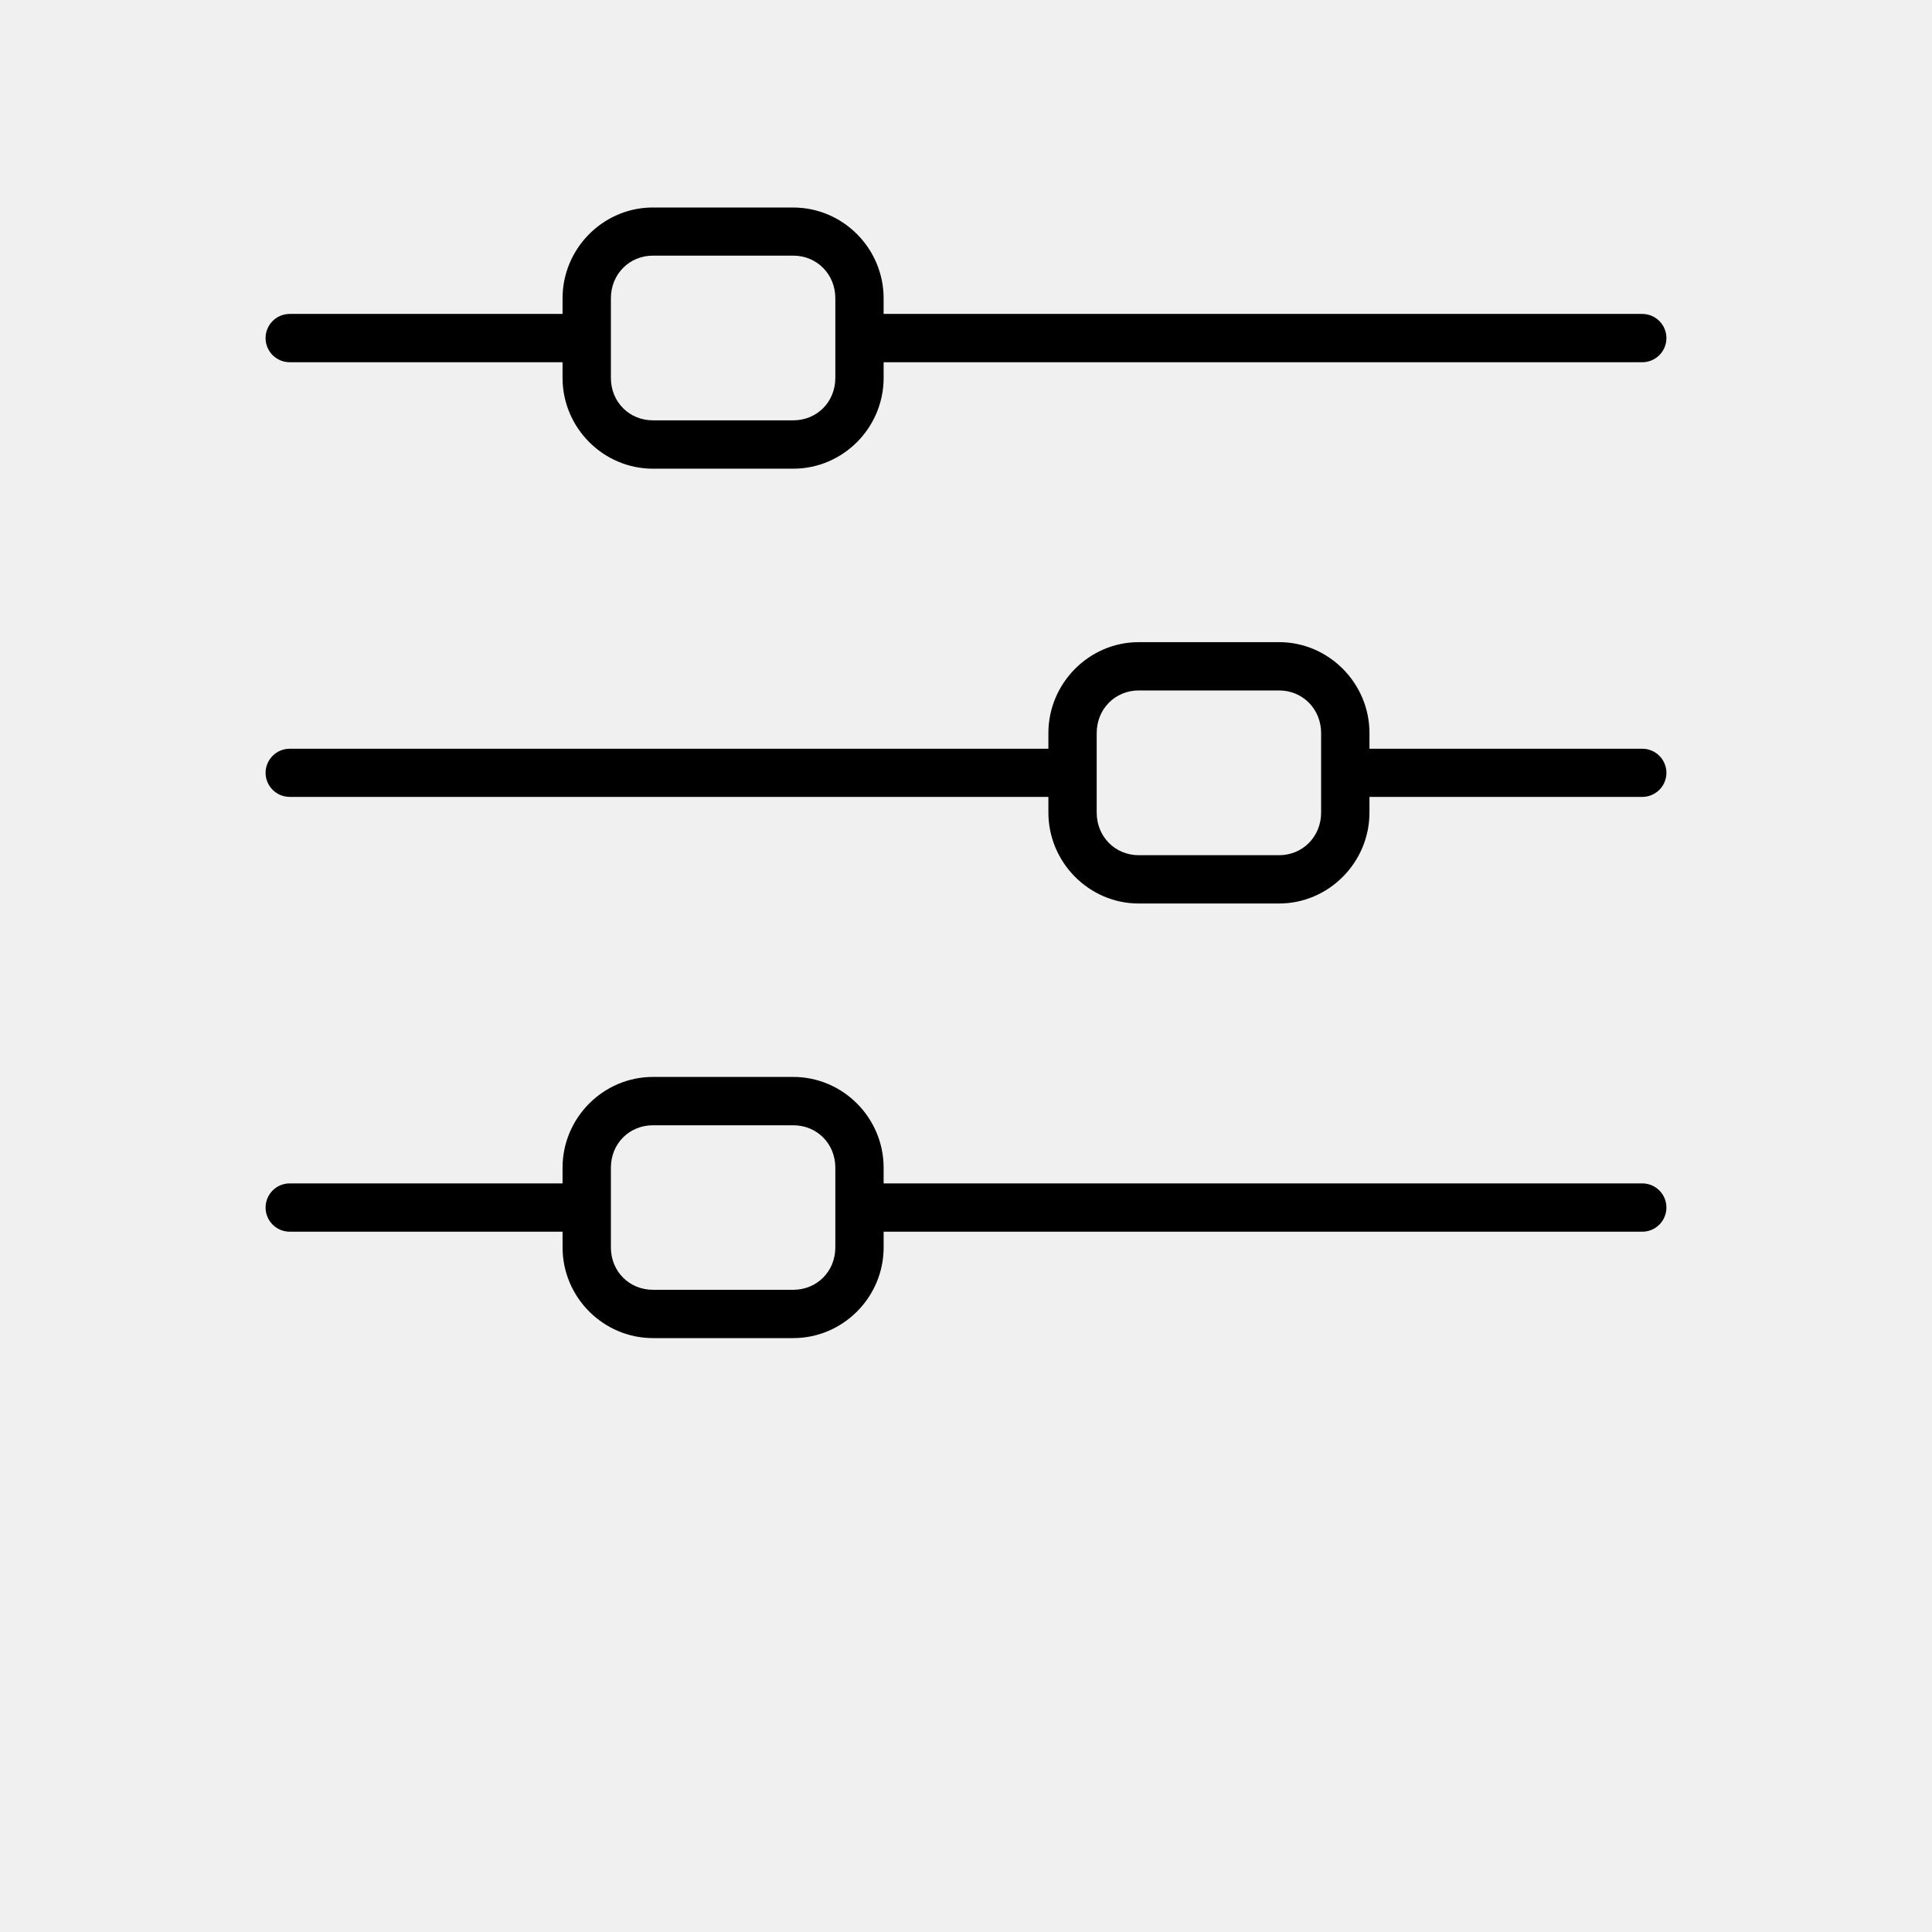
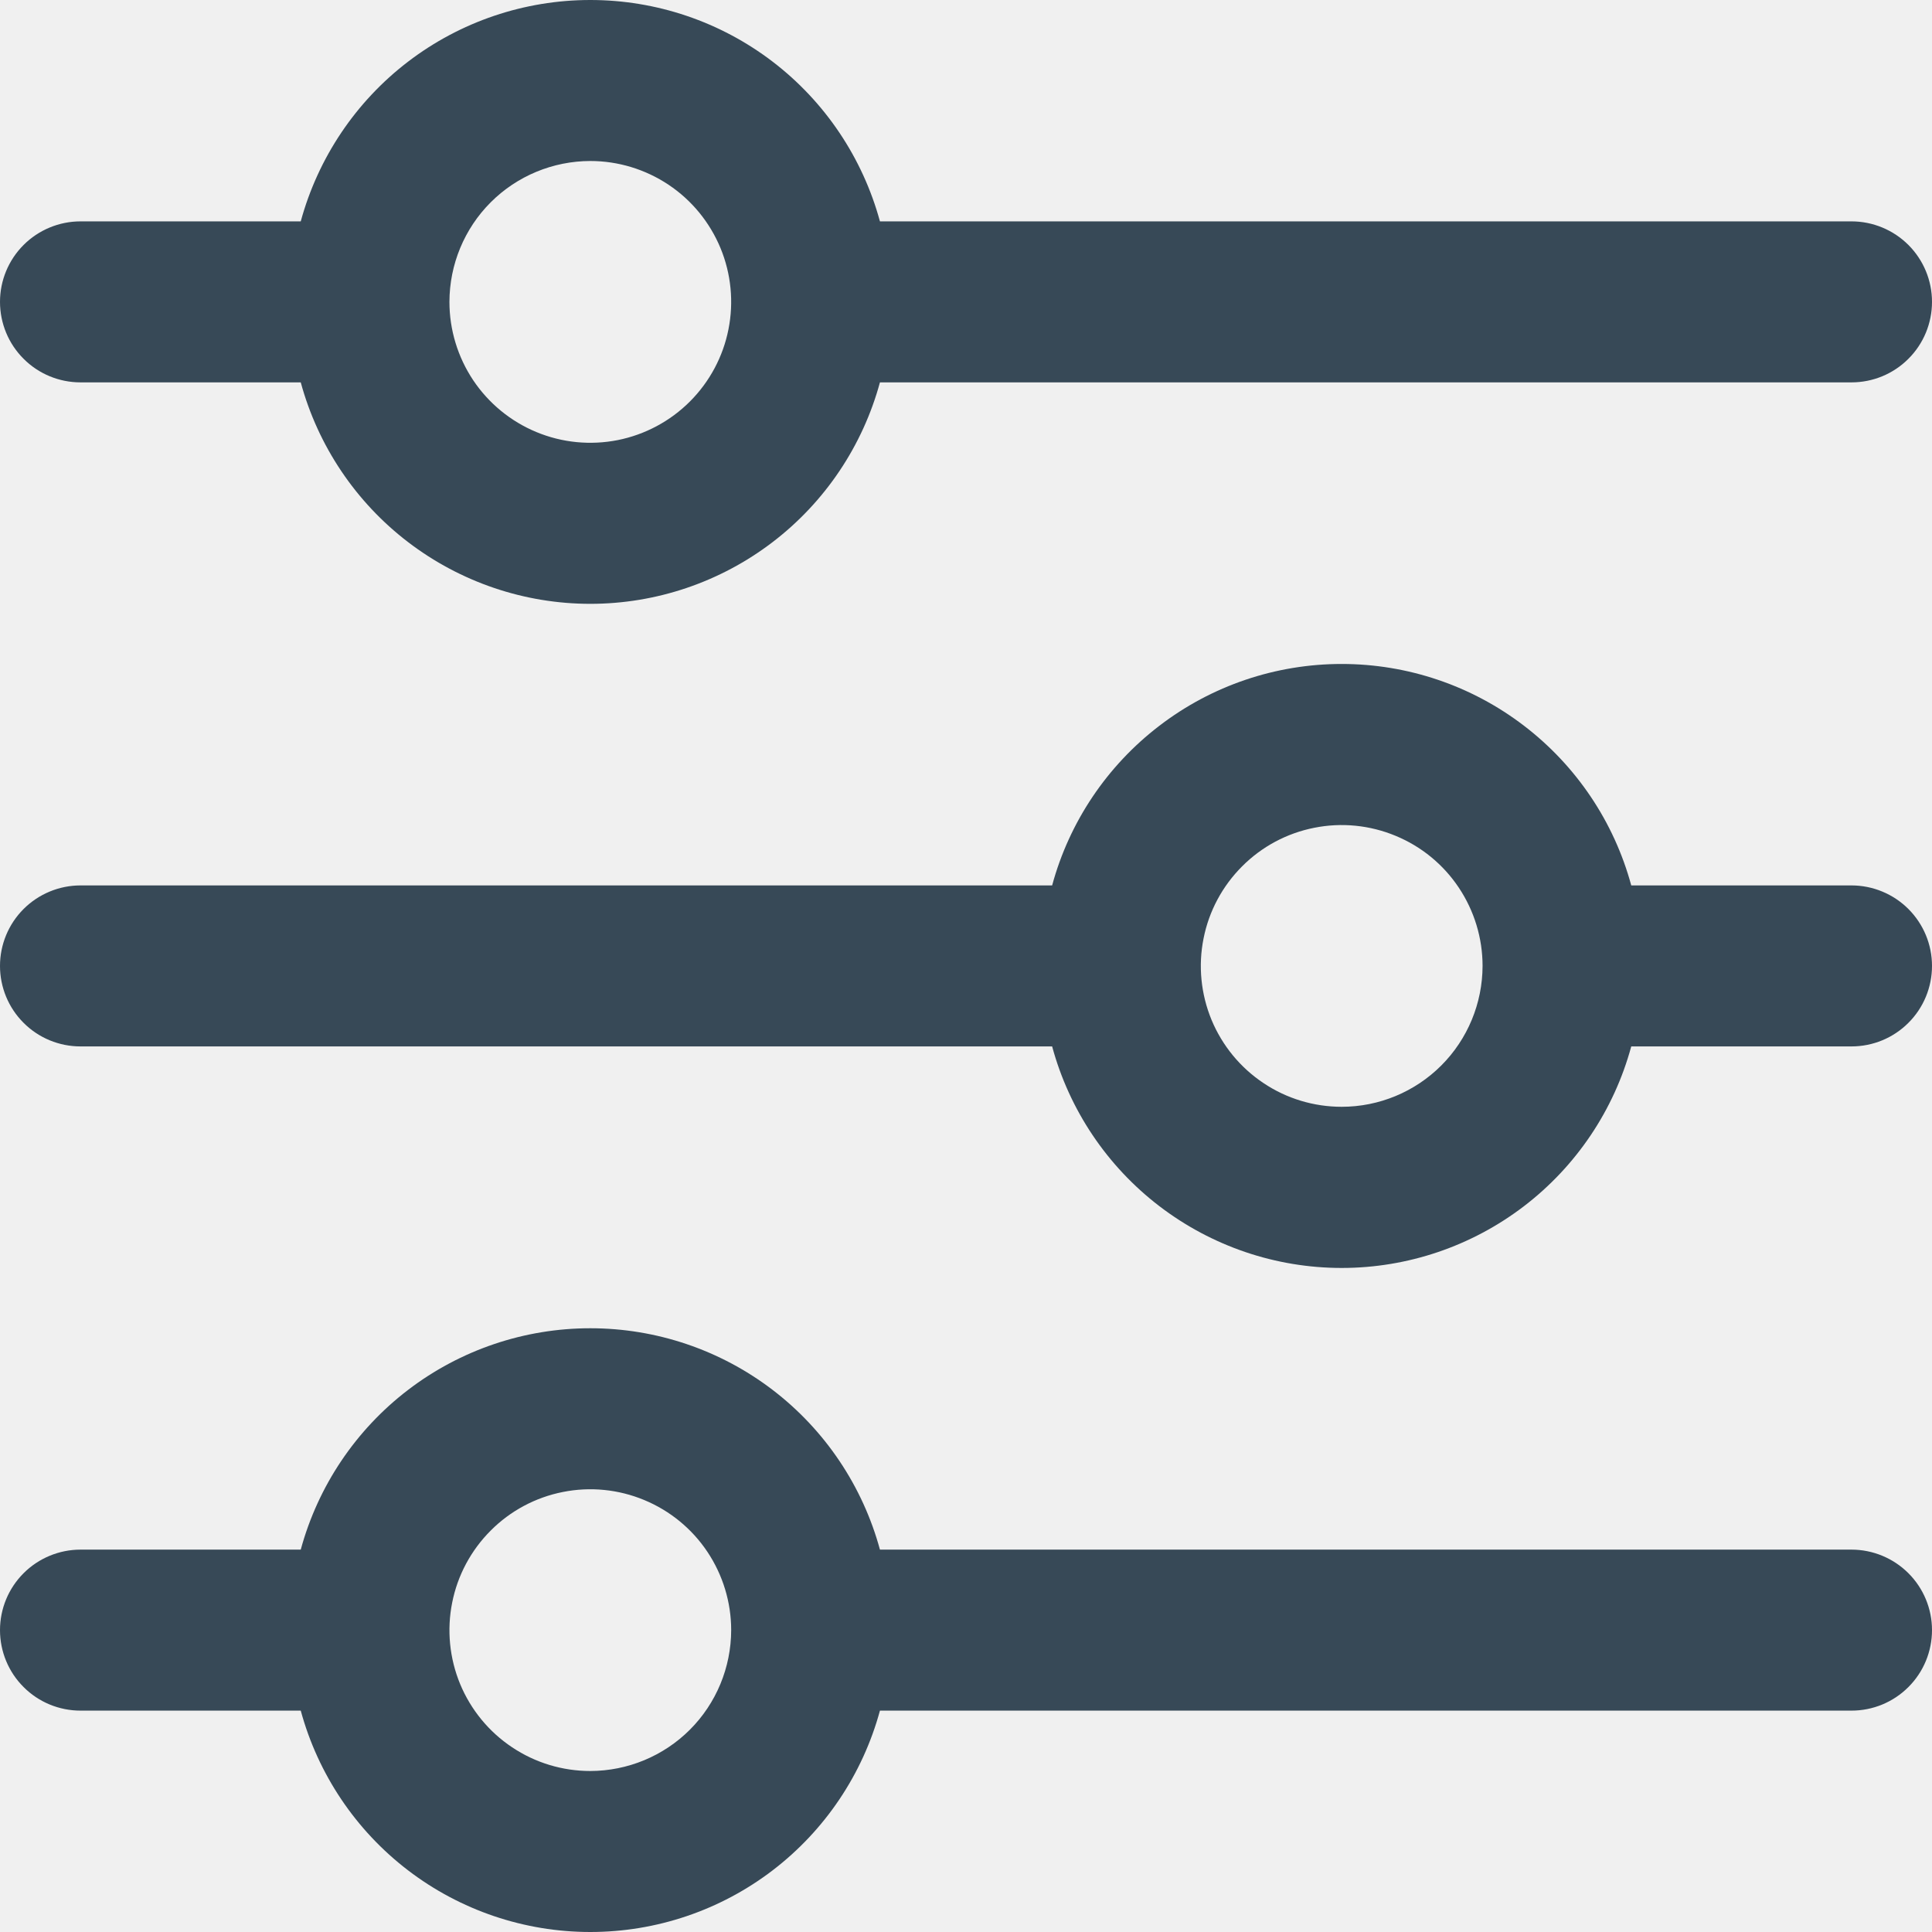
- <svg xmlns="http://www.w3.org/2000/svg" width="700pt" height="700pt" version="1.1" viewBox="0 0 700 700">
-   <path d="m235.73 75.188c-17.637 0.453-31.906 15.113-31.906 32.883v5.672h-98.883c-4.809 0.02-8.699 3.91-8.719 8.715-0.008 2.324 0.906 4.551 2.539 6.199 1.637 1.648 3.859 2.578 6.18 2.586h98.883v5.691c0 18.051 14.738 32.883 32.762 32.883h50.824c18.023 0 32.746-14.832 32.746-32.883v-5.691h274.84-0.004c2.332 0.012 4.57-0.914 6.219-2.562 1.652-1.648 2.574-3.887 2.566-6.223-0.012-2.32-0.941-4.539-2.59-6.176-1.645-1.633-3.875-2.547-6.195-2.539h-274.84v-5.672c0-18.051-14.719-32.883-32.746-32.883h-50.824c-0.281 0-0.574-0.008-0.855 0zm0.855 17.434h50.824c8.57 0 15.246 6.731 15.246 15.449v28.863c0 8.719-6.672 15.363-15.246 15.363h-50.824c-8.57 0-15.246-6.644-15.246-15.363v-28.863c0-8.719 6.672-15.449 15.246-15.449zm176.01 140.04c-18.023 0-32.742 14.898-32.742 32.949v5.676l-274.91-0.004c-4.812 0.02-8.707 3.922-8.719 8.734 0.02 4.805 3.91 8.695 8.719 8.715h274.91v5.676c0 18.051 14.719 32.949 32.742 32.949h50.824c18.023 0 32.762-14.898 32.762-32.949v-5.676h98.816c2.32 0.008 4.551-0.906 6.195-2.539 1.648-1.633 2.578-3.856 2.59-6.176-0.008-2.324-0.934-4.551-2.582-6.191-1.648-1.637-3.879-2.551-6.203-2.543h-98.812v-5.676c0-18.051-14.738-32.949-32.762-32.949zm0 17.5h50.824c8.57 0 15.246 6.731 15.246 15.449v28.797c0 8.719-6.672 15.449-15.246 15.449h-50.824c-8.57 0-15.242-6.731-15.242-15.449v-28.797c0-8.719 6.672-15.449 15.242-15.449zm-176.01 140.03c-18.023 0-32.762 14.832-32.762 32.883v5.691h-98.879c-2.32 0.008-4.543 0.938-6.18 2.586-1.633 1.648-2.547 3.875-2.539 6.195 0.02 4.809 3.91 8.699 8.719 8.719h98.883v5.691c0 18.051 14.738 32.863 32.762 32.863h50.824c18.023 0 32.746-14.812 32.746-32.863v-5.691h274.84-0.004c2.32 0.008 4.551-0.906 6.195-2.539 1.648-1.637 2.578-3.859 2.59-6.18 0.008-2.332-0.914-4.57-2.566-6.219-1.648-1.652-3.887-2.574-6.219-2.562h-274.84v-5.691c0-18.051-14.719-32.883-32.746-32.883zm0 17.516h50.824c8.57 0 15.246 6.644 15.246 15.363v28.883c0 8.719-6.672 15.363-15.246 15.363h-50.824c-8.57 0-15.246-6.644-15.246-15.363v-28.883c0-8.719 6.672-15.363 15.246-15.363z" />
+ <svg xmlns="http://www.w3.org/2000/svg" width="24" height="24" viewBox="0 0 24 24" fill="none">
+   <g clip-path="url(#clip0_2437_5366)">
+     <path d="M1 4.75H3.736C3.951 5.54 4.419 6.237 5.069 6.734C5.719 7.231 6.515 7.501 7.333 7.501C8.152 7.501 8.948 7.231 9.598 6.734C10.248 6.237 10.716 5.54 10.931 4.75H23C23.265 4.75 23.52 4.645 23.707 4.457C23.895 4.27 24 4.015 24 3.75C24 3.485 23.895 3.231 23.707 3.043C23.52 2.856 23.265 2.75 23 2.75H10.931C10.716 1.961 10.248 1.263 9.598 0.766C8.948 0.269 8.152 0 7.333 0C6.515 0 5.719 0.269 5.069 0.766C4.419 1.263 3.951 1.961 3.736 2.75H1C0.735 2.75 0.48 2.856 0.293 3.043C0.105 3.231 0 3.485 0 3.75C0 4.015 0.105 4.27 0.293 4.457C0.48 4.645 0.735 4.75 1 4.75ZM7.333 2C7.679 2 8.017 2.103 8.305 2.295C8.593 2.487 8.817 2.761 8.95 3.081C9.082 3.4 9.117 3.752 9.049 4.092C8.982 4.431 8.815 4.743 8.57 4.988C8.326 5.232 8.014 5.399 7.674 5.467C7.335 5.534 6.983 5.5 6.663 5.367C6.344 5.235 6.07 5.01 5.878 4.723C5.686 4.435 5.583 4.096 5.583 3.75C5.584 3.286 5.768 2.841 6.096 2.513C6.424 2.185 6.869 2.001 7.333 2Z" fill="#374957" />
+     <path d="M23 10.999H20.264C20.05 10.209 19.581 9.512 18.931 9.015C18.281 8.517 17.485 8.248 16.667 8.248C15.848 8.248 15.053 8.517 14.403 9.015C13.753 9.512 13.284 10.209 13.07 10.999H1C0.735 10.999 0.48 11.105 0.293 11.292C0.105 11.48 0 11.734 0 11.999C0 12.264 0.105 12.519 0.293 12.706C0.48 12.894 0.735 12.999 1 12.999H13.07C13.284 13.789 13.753 14.487 14.403 14.984C15.053 15.481 15.848 15.751 16.667 15.751C17.485 15.751 18.281 15.481 18.931 14.984C19.581 14.487 20.05 13.789 20.264 12.999H23C23.265 12.999 23.52 12.894 23.707 12.706C23.895 12.519 24 12.264 24 11.999C24 11.734 23.895 11.48 23.707 11.292C23.52 11.105 23.265 10.999 23 10.999ZM16.667 13.749C16.321 13.749 15.982 13.647 15.695 13.454C15.407 13.262 15.183 12.989 15.05 12.669C14.918 12.349 14.883 11.997 14.951 11.658C15.018 11.318 15.185 11.007 15.43 10.762C15.674 10.517 15.986 10.35 16.326 10.283C16.665 10.215 17.017 10.25 17.337 10.383C17.657 10.515 17.93 10.739 18.122 11.027C18.314 11.315 18.417 11.653 18.417 11.999C18.416 12.463 18.232 12.908 17.904 13.236C17.576 13.564 17.131 13.749 16.667 13.749Z" fill="#374957" />
+     <path d="M23 19.25H10.931C10.716 18.46 10.248 17.763 9.598 17.266C8.948 16.769 8.152 16.5 7.333 16.5C6.515 16.5 5.719 16.769 5.069 17.266C4.419 17.763 3.951 18.46 3.736 19.25H1C0.735 19.25 0.48 19.356 0.293 19.543C0.105 19.731 0 19.985 0 20.25C0 20.515 0.105 20.77 0.293 20.957C0.48 21.145 0.735 21.25 1 21.25H3.736C3.951 22.04 4.419 22.737 5.069 23.234C5.719 23.731 6.515 24 7.333 24C8.152 24 8.948 23.731 9.598 23.234C10.248 22.737 10.716 22.04 10.931 21.25H23C23.265 21.25 23.52 21.145 23.707 20.957C23.895 20.77 24 20.515 24 20.25C24 19.985 23.895 19.731 23.707 19.543C23.52 19.356 23.265 19.25 23 19.25ZM7.333 22C6.987 22 6.649 21.898 6.361 21.705C6.073 21.513 5.849 21.24 5.716 20.92C5.584 20.6 5.549 20.248 5.617 19.909C5.684 19.569 5.851 19.258 6.096 19.013C6.34 18.768 6.652 18.601 6.992 18.534C7.331 18.466 7.683 18.501 8.003 18.634C8.322 18.766 8.596 18.99 8.788 19.278C8.98 19.566 9.083 19.904 9.083 20.25C9.082 20.714 8.898 21.159 8.57 21.487C8.242 21.815 7.797 21.999 7.333 22Z" fill="#374957" />
+   </g>
+   <defs>
+     <clipPath id="clip0_2437_5366">
+       <rect width="24" height="24" fill="white" />
+     </clipPath>
+   </defs>
</svg>
